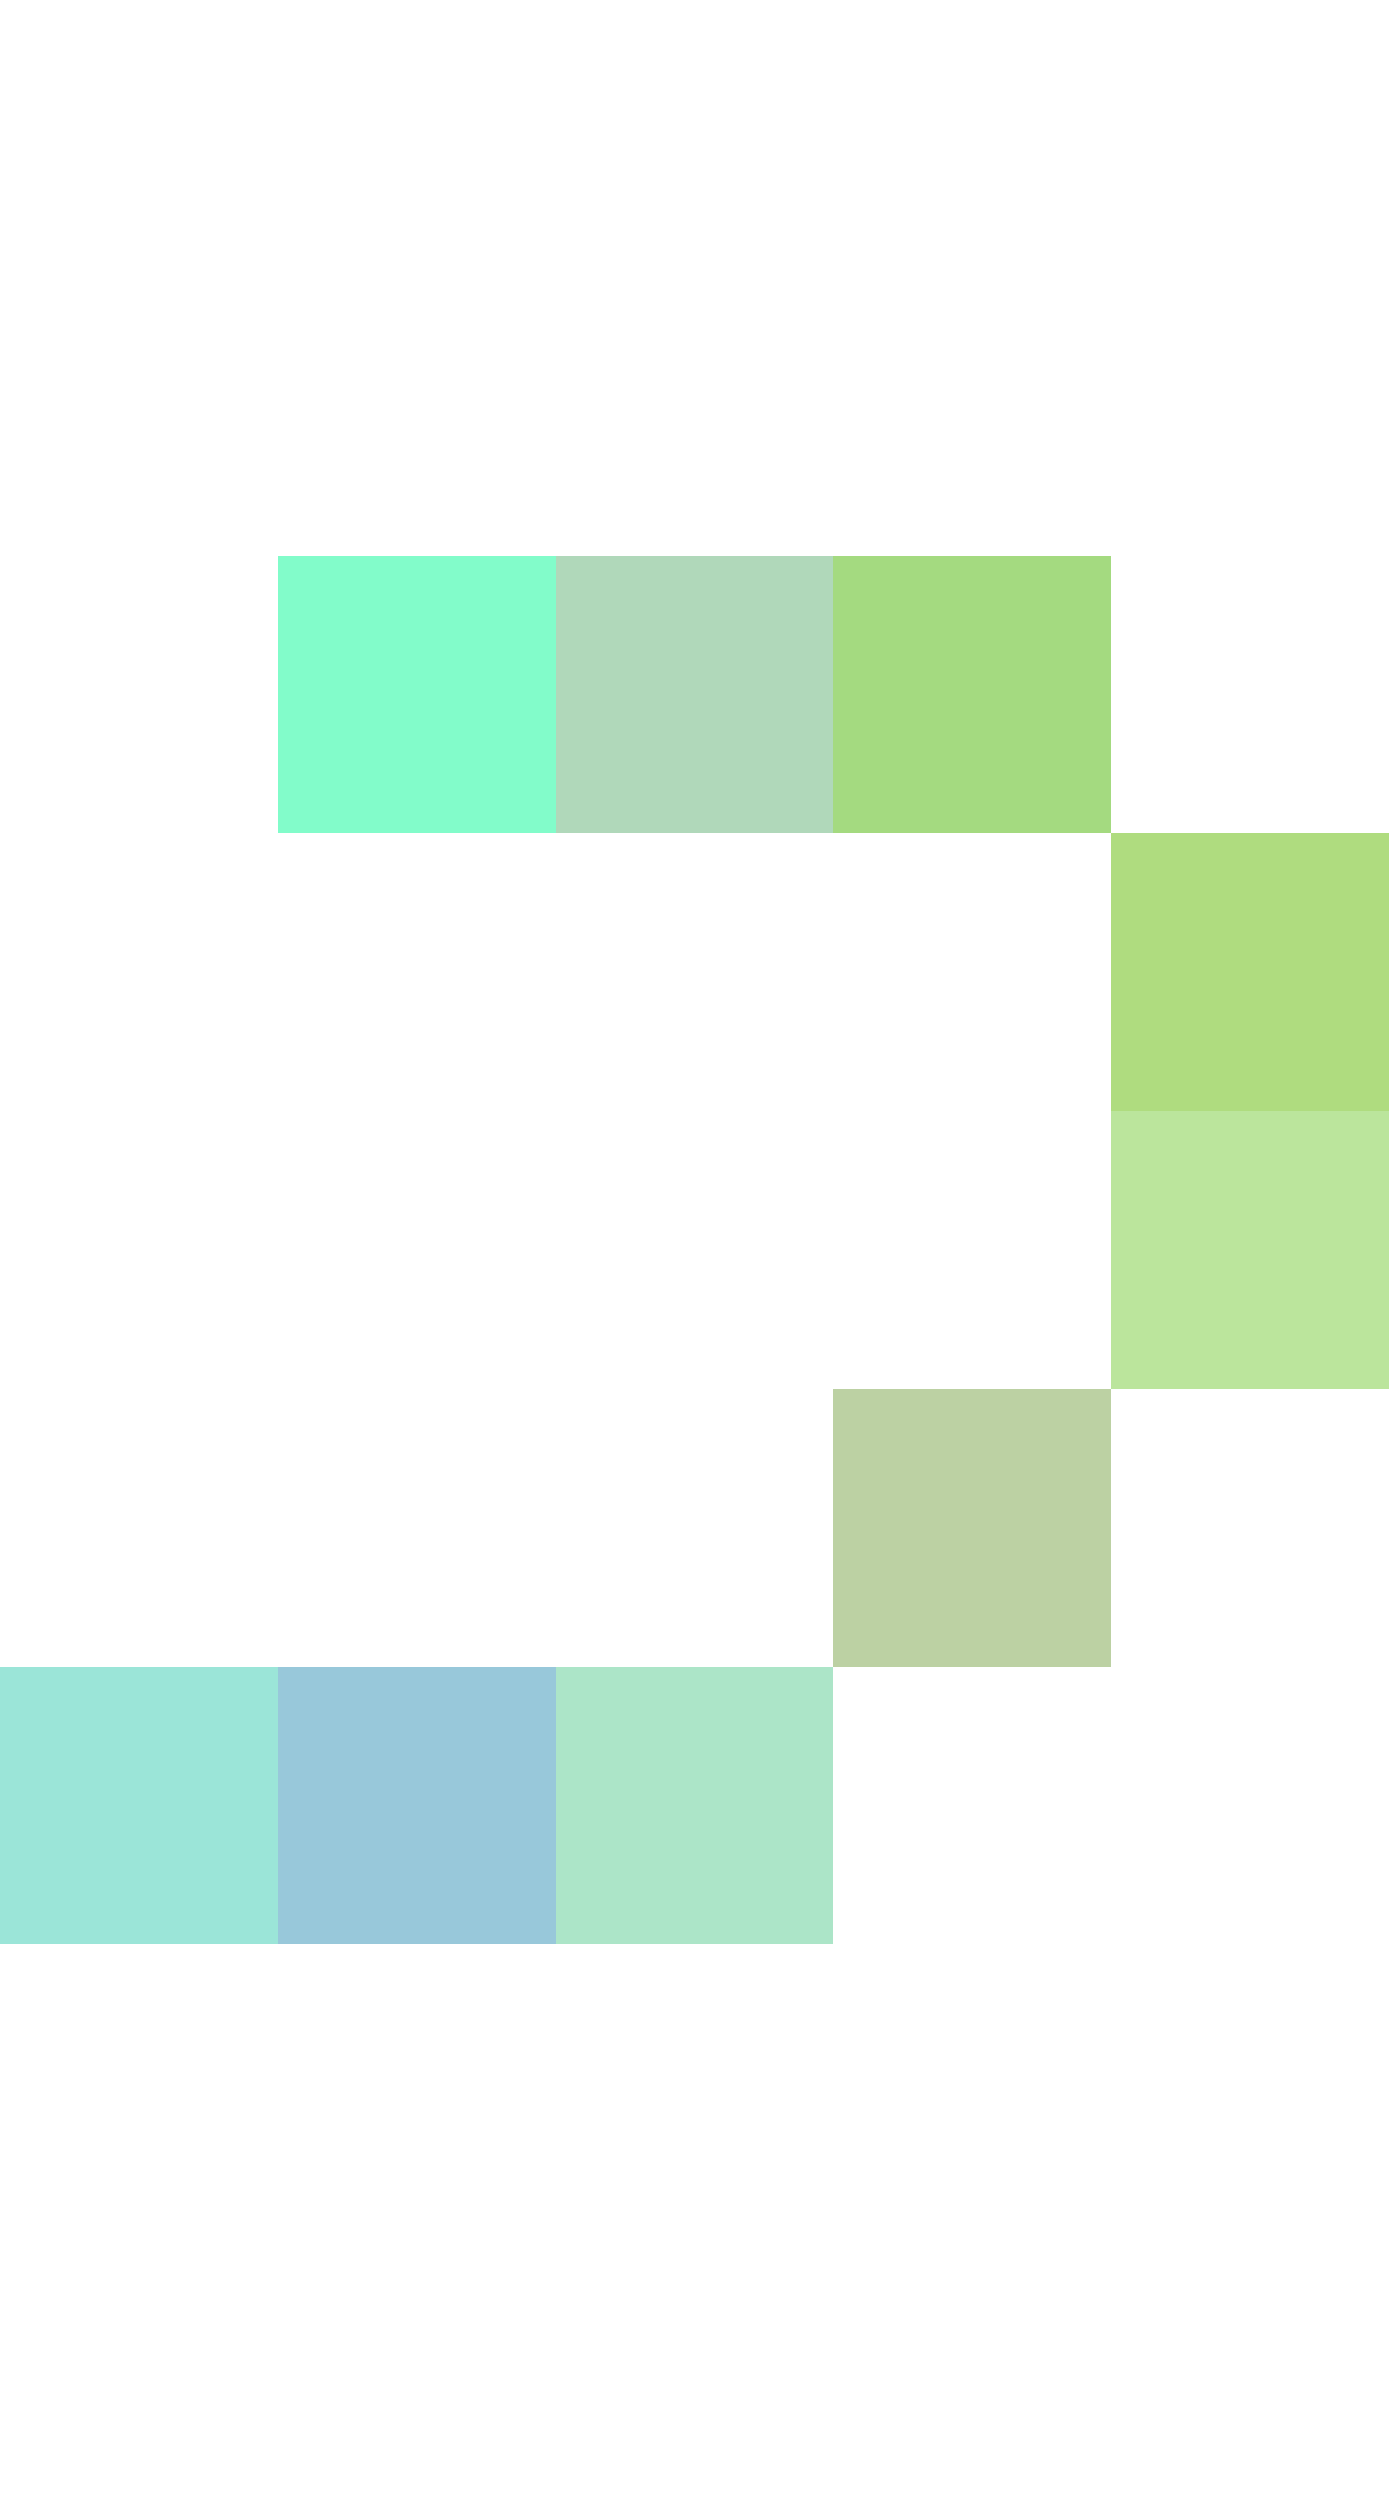
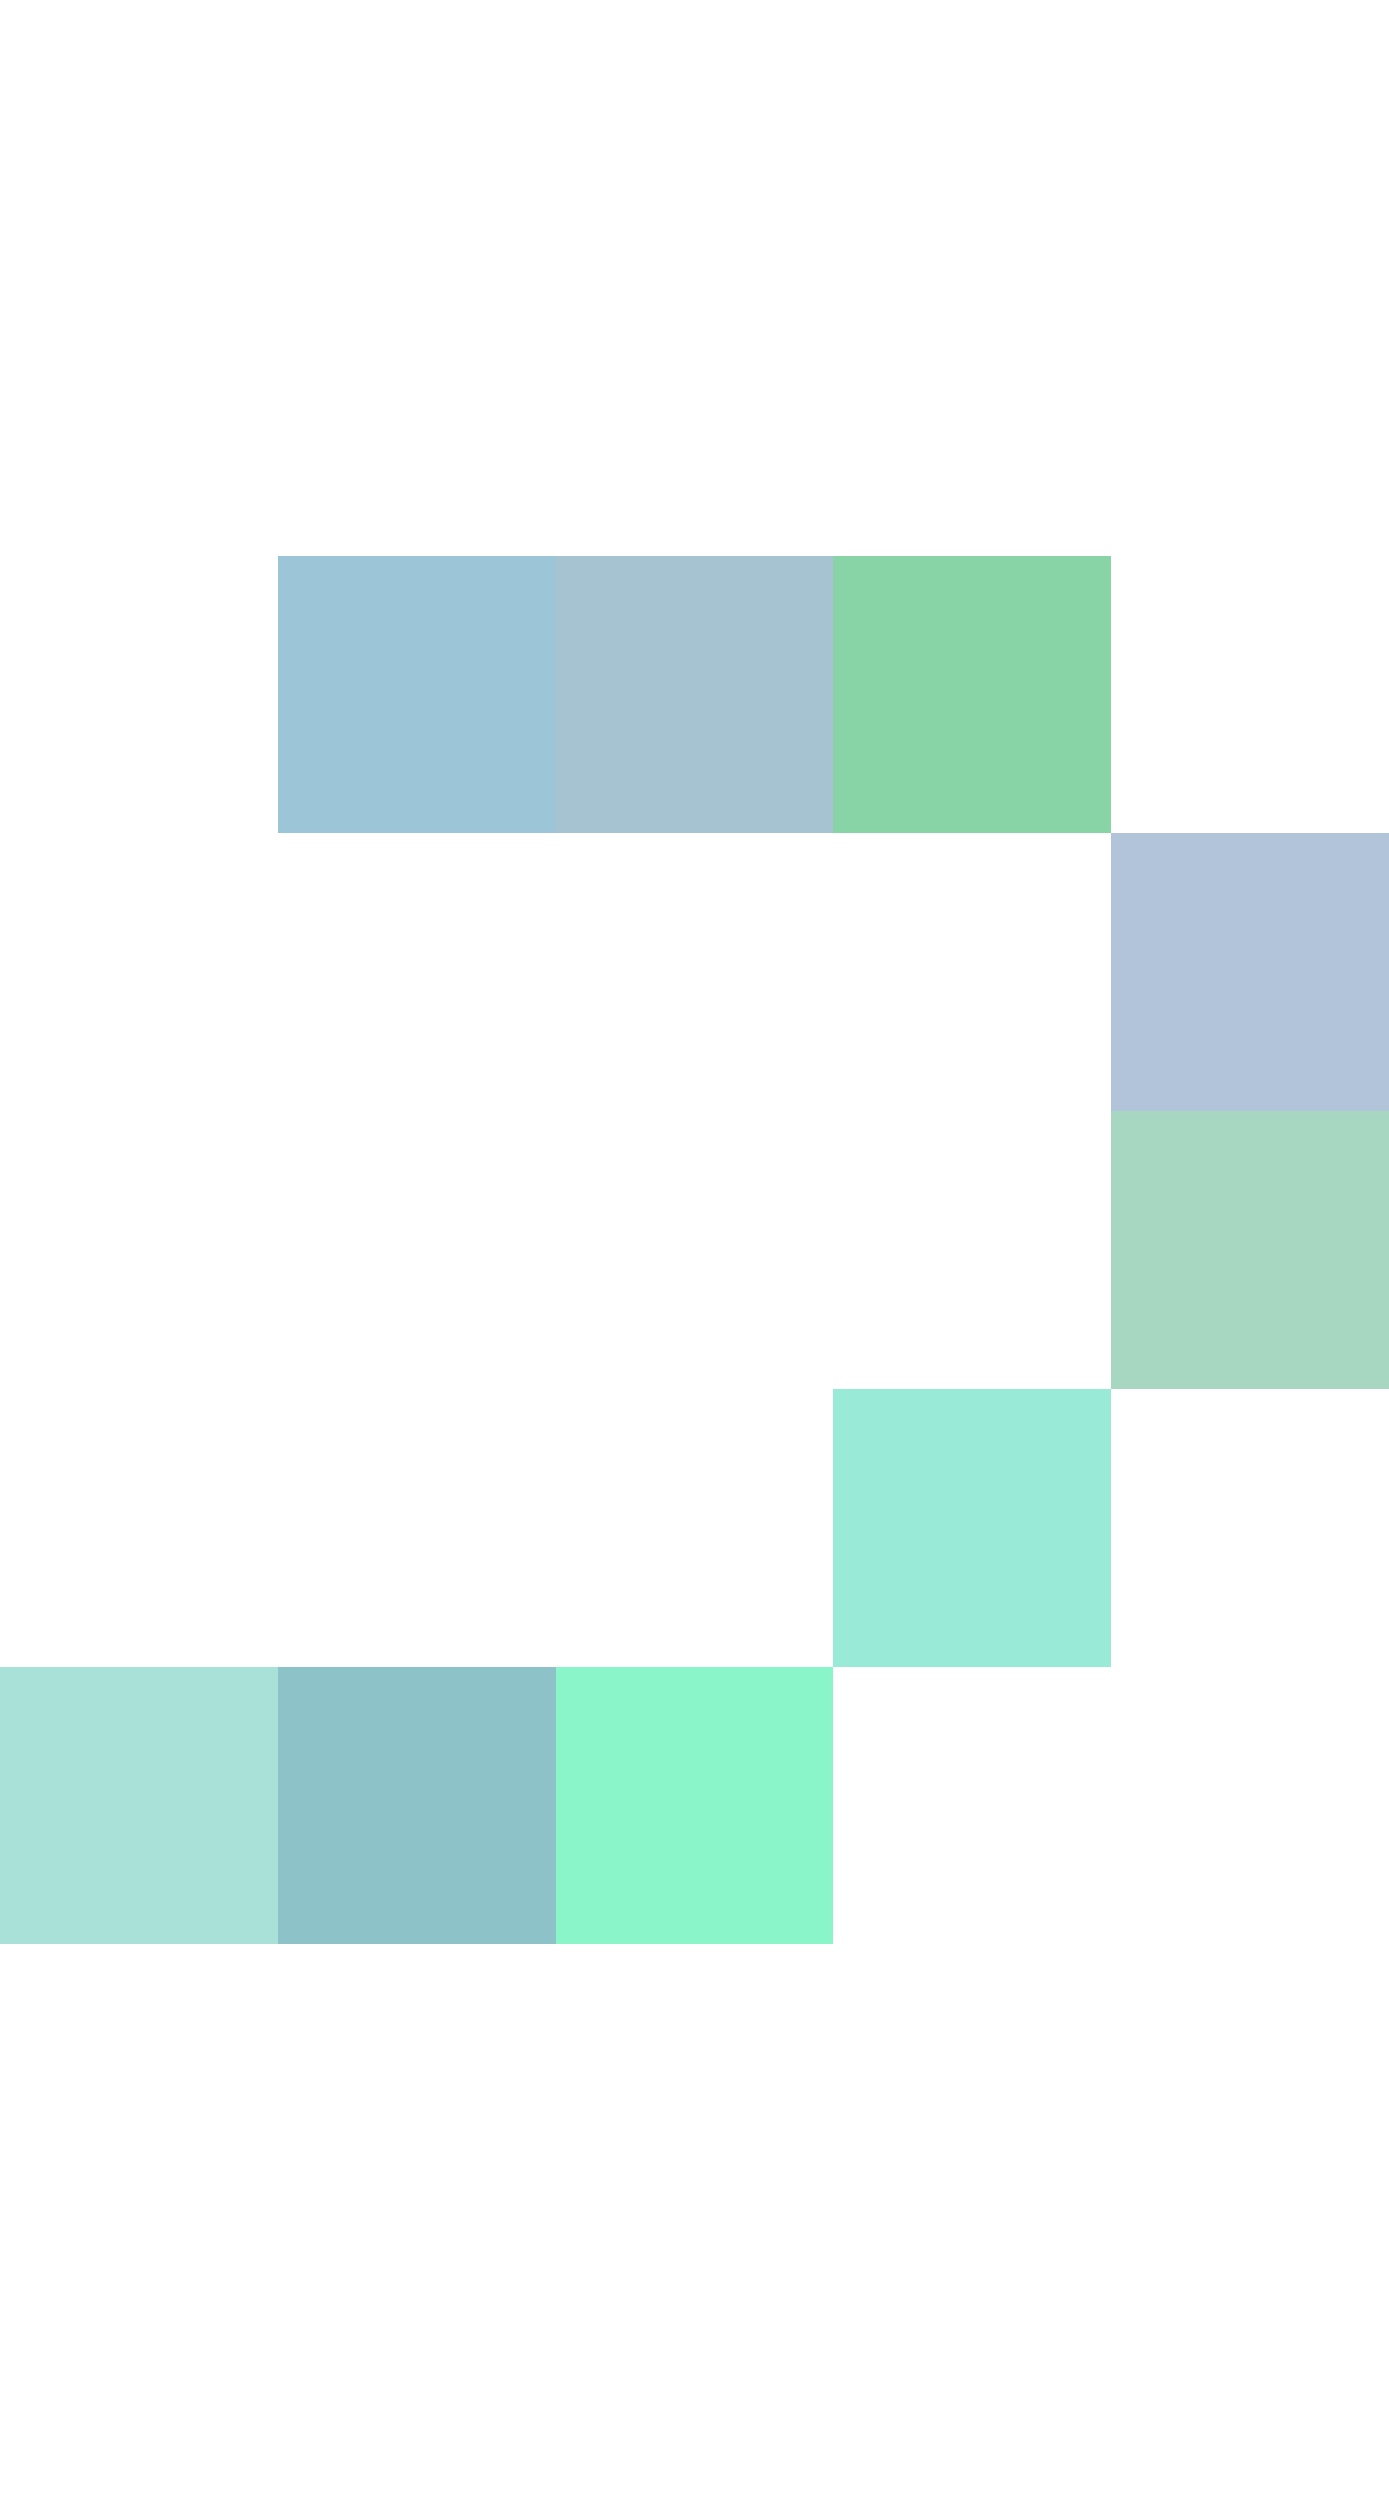
<svg xmlns="http://www.w3.org/2000/svg" width="120" height="216" viewBox="0 0 5 9" shape-rendering="crispEdges">
  <g>
-     <rect x="1" y="2" width="1" height="1" fill="rgb(6,251,150)" fill-opacity="0.500" />
-     <rect x="2" y="2" width="1" height="1" fill="rgb(98,179,118)" fill-opacity="0.500" />
-     <rect x="3" y="2" width="1" height="1" fill="rgb(75,182,2)" fill-opacity="0.500" />
-     <rect x="4" y="3" width="1" height="1" fill="rgb(97,187,1)" fill-opacity="0.500" />
-     <rect x="4" y="4" width="1" height="1" fill="rgb(121,204,59)" fill-opacity="0.500" />
-     <rect x="3" y="5" width="1" height="1" fill="rgb(122,164,73)" fill-opacity="0.500" />
-     <rect x="0" y="6" width="1" height="1" fill="rgb(57,204,179)" fill-opacity="0.500" />
-     <rect x="1" y="6" width="1" height="1" fill="rgb(51,146,183)" fill-opacity="0.500" />
-     <rect x="2" y="6" width="1" height="1" fill="rgb(90,204,146)" fill-opacity="0.500" />
+     <rect x="1" y="2" width="1" height="1" fill="rgb(58,141,179)" fill-opacity="0.500" />
+     <rect x="2" y="2" width="1" height="1" fill="rgb(79,136,167)" fill-opacity="0.500" />
+     <rect x="3" y="2" width="1" height="1" fill="rgb(18,170,81)" fill-opacity="0.500" />
+     <rect x="4" y="3" width="1" height="1" fill="rgb(102,139,181)" fill-opacity="0.500" />
+     <rect x="4" y="4" width="1" height="1" fill="rgb(81,176,131)" fill-opacity="0.500" />
+     <rect x="3" y="5" width="1" height="1" fill="rgb(52,214,174)" fill-opacity="0.500" />
+     <rect x="0" y="6" width="1" height="1" fill="rgb(84,195,178)" fill-opacity="0.500" />
+     <rect x="1" y="6" width="1" height="1" fill="rgb(30,134,149)" fill-opacity="0.500" />
+     <rect x="2" y="6" width="1" height="1" fill="rgb(22,236,148)" fill-opacity="0.500" />
  </g>
</svg>
